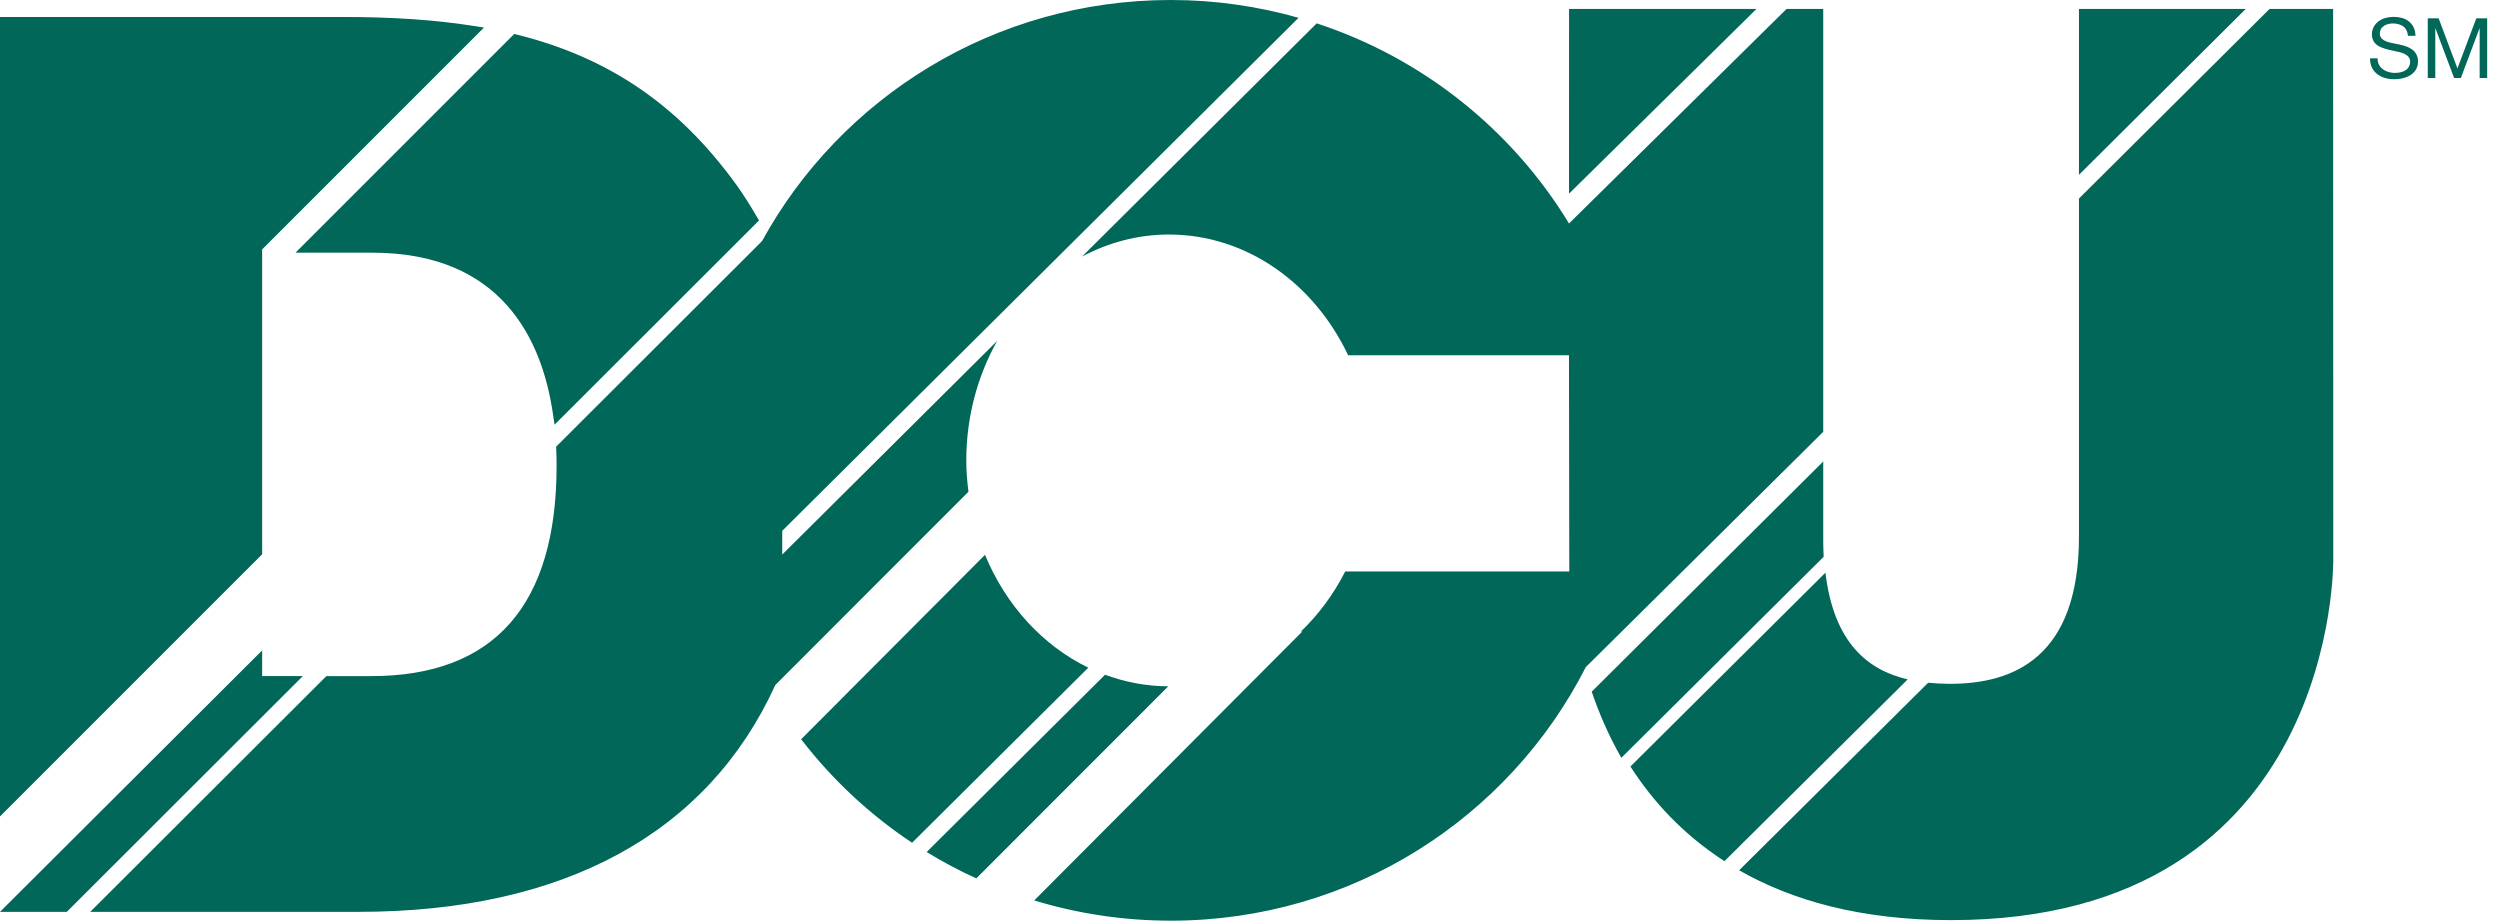
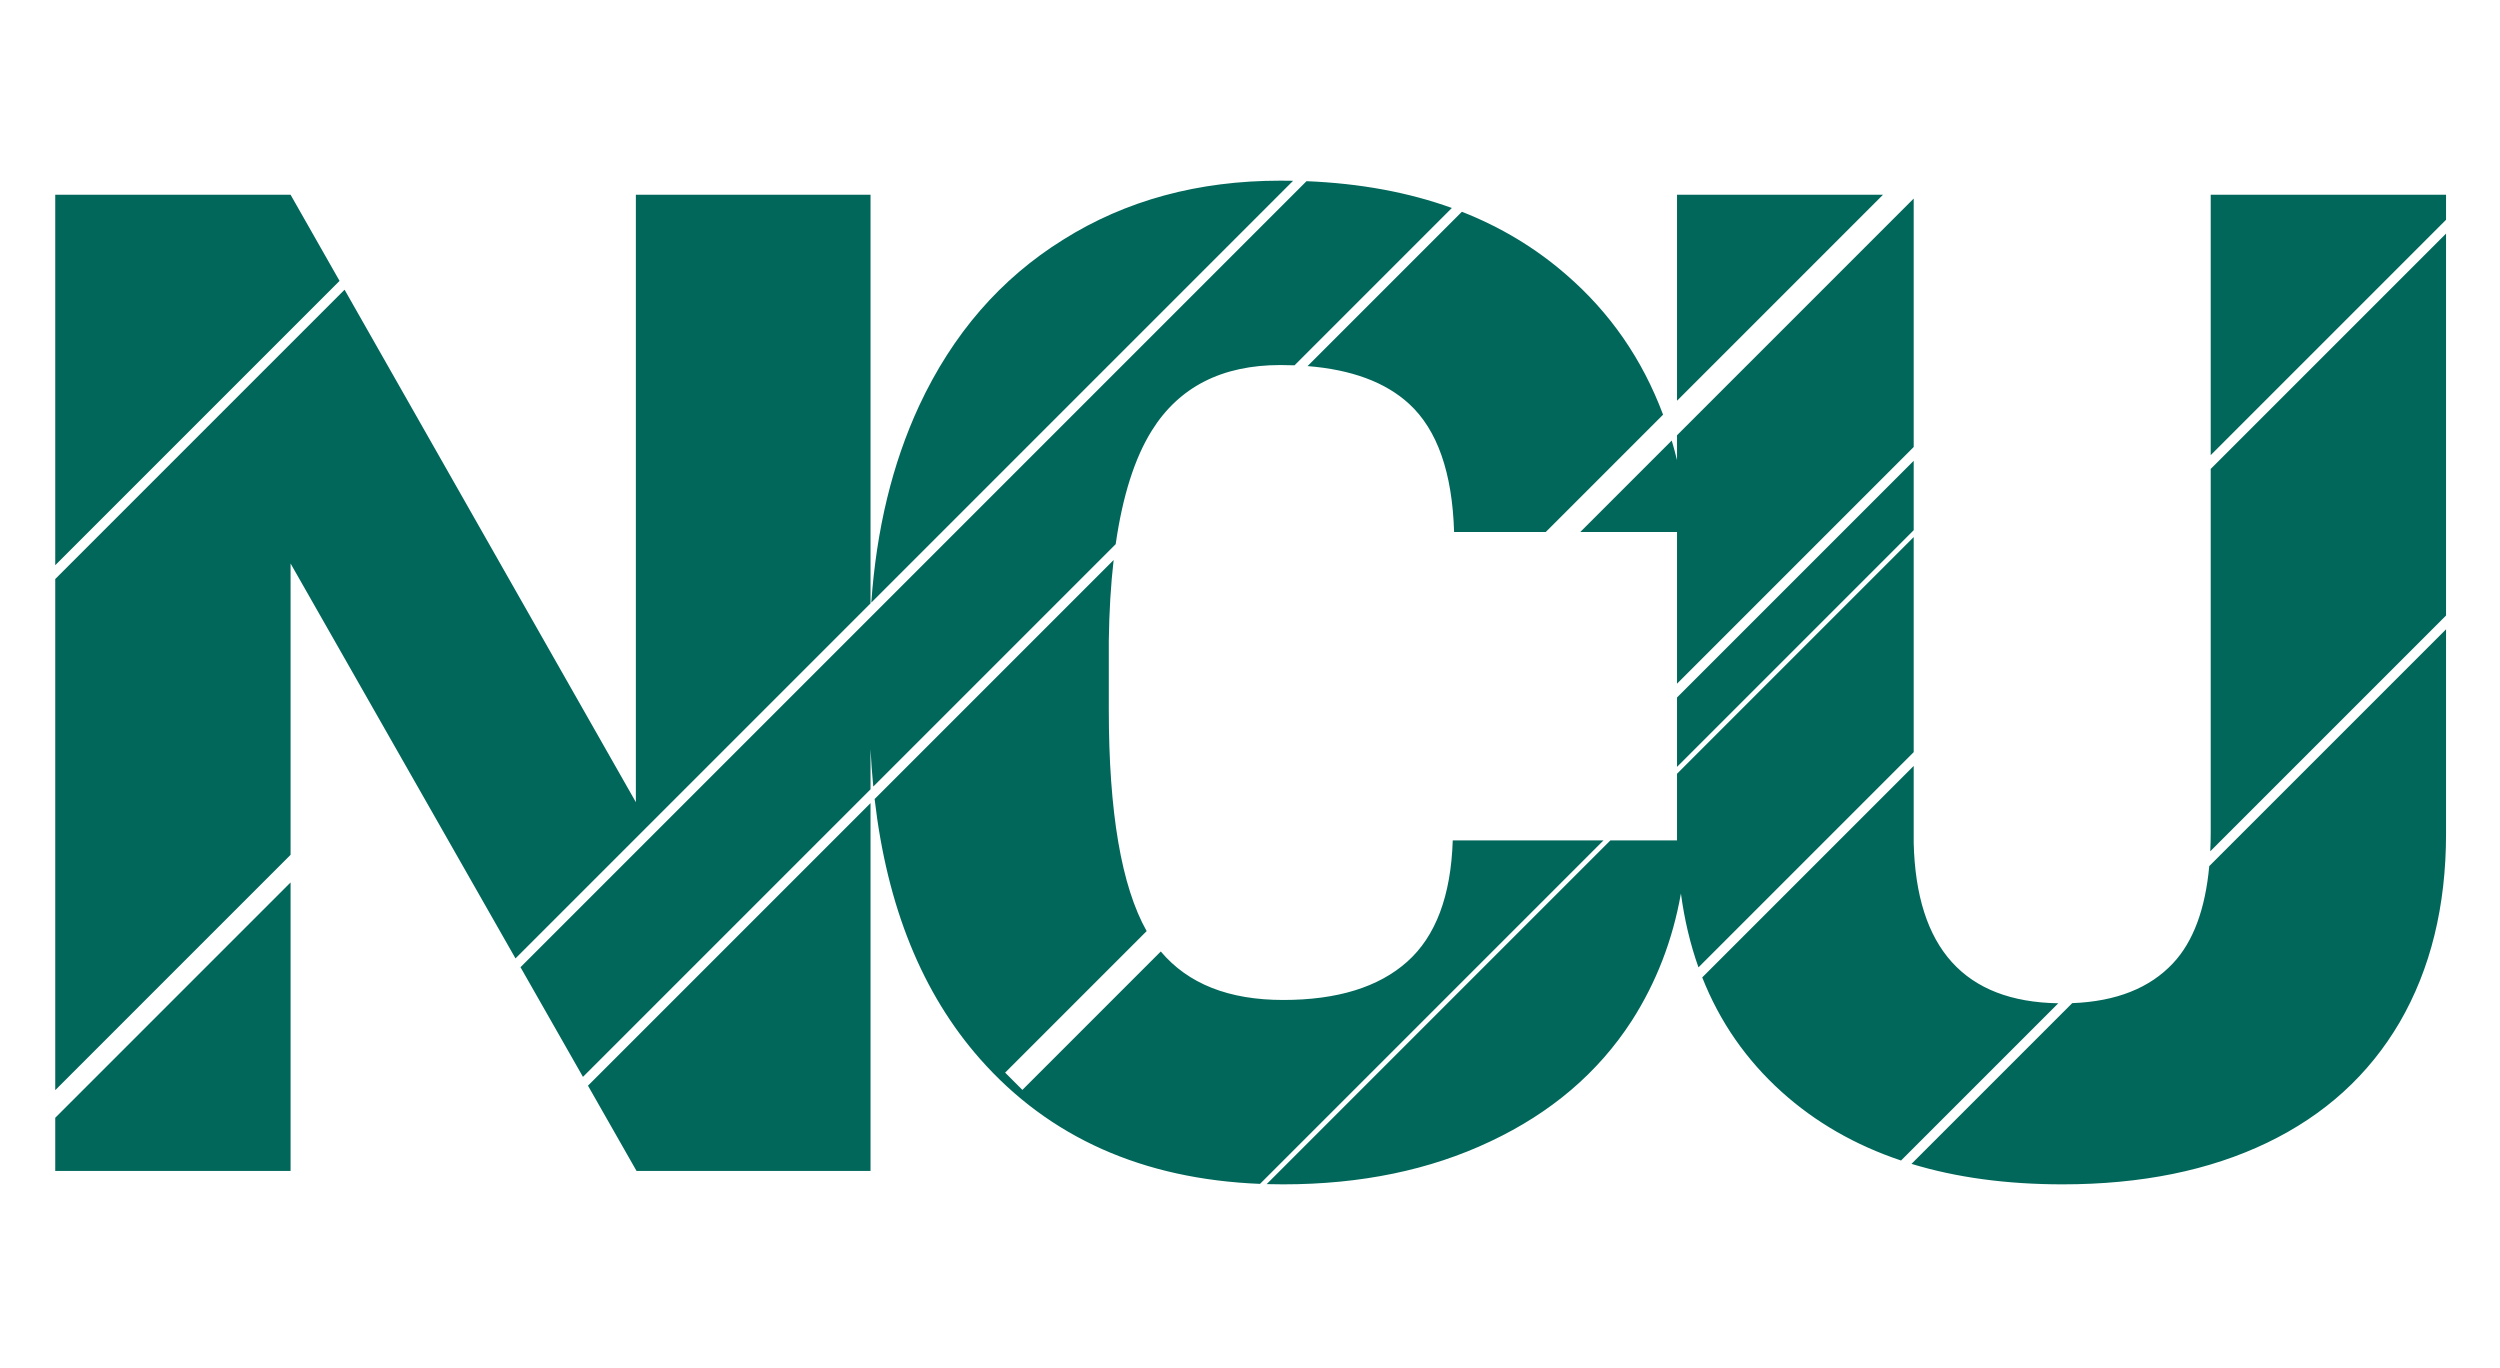
- <svg xmlns="http://www.w3.org/2000/svg" width="122px" height="45px" viewBox="0 0 122 45" version="1.1">
-   <g id="Logo/NCU/Green" stroke="none" stroke-width="1" fill="none" fill-rule="evenodd">
-     <path d="M118.475,0.893 L118.475,3.805 L118.842,3.805 L118.842,1.383 L118.85,1.383 L119.76,3.805 L120.09,3.805 L120.999,1.383 L121.007,1.383 L121.007,3.805 L121.374,3.805 L121.374,0.893 L120.844,0.893 L119.923,3.34 L119.005,0.893 L118.475,0.893 Z M117.509,1.746 L117.876,1.746 C117.87,1.585 117.84,1.447 117.784,1.332 C117.673,1.102 117.461,0.944 117.22,0.877 C116.96,0.805 116.675,0.805 116.414,0.875 C116.041,0.975 115.747,1.275 115.747,1.676 C115.747,1.903 115.848,2.104 116.039,2.225 C116.262,2.367 116.547,2.422 116.802,2.479 C117.099,2.546 117.621,2.611 117.616,3.02 C117.614,3.186 117.521,3.358 117.374,3.44 C116.986,3.656 116.322,3.583 116.096,3.163 C116.049,3.075 116.025,2.969 116.025,2.847 L115.658,2.847 C115.658,3.024 115.69,3.176 115.753,3.306 C115.882,3.564 116.124,3.732 116.398,3.809 C116.999,3.977 117.999,3.798 117.999,3.006 C117.999,2.766 117.905,2.551 117.707,2.41 C117.439,2.221 117.072,2.17 116.757,2.106 C116.513,2.056 116.135,1.96 116.135,1.648 C116.135,1.092 116.931,1.036 117.283,1.291 C117.412,1.385 117.487,1.536 117.509,1.746 Z M12.793,32.993 L12.793,31.74 L-0,44.498 L3.26,44.498 L14.779,32.993 L12.793,32.993 Z M18.175,12.331 C24.494,12.331 26.45,16.59 26.978,20.164 L27.061,20.726 L37.039,10.759 L36.929,10.569 C36.59,9.986 36.266,9.478 35.935,9.017 C33.131,5.144 29.737,2.818 25.252,1.696 L25.095,1.657 L14.421,12.331 L18.175,12.331 Z M12.793,12.171 L23.619,1.345 L23.065,1.258 C21.219,0.968 19.142,0.828 16.717,0.828 L-0,0.828 L-0,39.842 L12.793,27.048 L12.793,12.171 Z M88.974,0.437 L87.184,0.437 L76.568,10.906 C73.797,6.345 69.441,2.841 64.255,1.139 L52.803,12.521 C54.089,11.838 55.523,11.445 57.042,11.445 C60.84,11.445 64.133,13.836 65.789,17.338 L76.566,17.338 L76.581,27.886 L65.647,27.886 C65.079,29.006 64.337,30.001 63.467,30.835 L63.568,30.802 L50.471,43.941 C52.579,44.582 54.817,44.929 57.138,44.929 C65.999,44.929 73.655,39.889 77.388,32.553 C77.39,32.562 88.974,21.071 88.974,21.071 L88.974,0.437 Z M53.927,32.926 L45.221,41.579 C45.998,42.055 46.807,42.484 47.643,42.866 L57.012,33.492 C55.933,33.488 54.898,33.286 53.927,32.926 Z M113.864,27.274 L113.856,0.437 L110.754,0.437 L101.453,9.689 L101.453,26.189 C101.453,32.08 98.269,33.383 95.118,33.37 C94.775,33.368 94.433,33.351 94.094,33.318 L84.87,42.47 C87.441,43.939 90.801,44.902 95.214,44.902 C114.141,44.902 113.864,27.274 113.864,27.274 Z M89.08,27.948 L79.565,37.405 C80.651,39.1 82.136,40.721 84.153,42.025 L93.096,33.154 C91.132,32.696 89.491,31.357 89.08,27.948 Z M101.453,0.437 L101.453,8.531 L109.592,0.437 L101.453,0.437 Z M88.974,26.483 L88.974,22.52 L77.676,33.754 C78.032,34.799 78.5,35.895 79.121,36.982 L88.996,27.17 C88.987,26.944 88.974,26.724 88.974,26.483 Z M47.261,23.997 C47.198,23.497 47.155,22.989 47.155,22.47 C47.155,20.324 47.713,18.329 48.663,16.636 L38.173,27.062 L38.173,25.904 L63.37,0.869 C61.39,0.307 59.301,-0 57.138,-0 C48.513,-0 41.014,4.767 37.177,11.785 C37.175,11.776 37.172,11.767 37.17,11.758 C37.16,11.777 37.148,11.795 37.138,11.814 L27.14,21.797 L27.145,21.922 C27.156,22.197 27.162,22.464 27.162,22.719 C27.162,29.537 24.119,32.994 18.119,32.994 L15.927,32.994 L4.404,44.498 L17.503,44.498 C27.508,44.498 34.537,40.671 37.835,33.428 L38.695,32.567 C38.695,32.567 38.695,32.567 38.696,32.567 L47.261,23.997 Z M48.068,27.076 L39.096,36.076 C40.608,38.038 42.436,39.749 44.51,41.127 L53.11,32.582 C50.881,31.503 49.084,29.533 48.068,27.076 Z M85.716,0.437 L76.568,9.451 L76.57,0.437 L85.716,0.437 Z" id="DCU_Green" fill="#006759" />
-   </g>
+ <svg xmlns="http://www.w3.org/2000/svg" width="1024" height="560" viewBox="0 0 1024 560" fill="none">
+   <path fill-rule="evenodd" clip-rule="evenodd" d="M686.908 79.767H771.279L686.908 164.138V79.767ZM686.908 188.462C686.243 185.746 685.521 183.075 684.741 180.447L647.286 217.902H686.908V280.031L783.849 183.089V81.338L686.908 178.28V188.462ZM641.458 112.447C659.438 127.971 672.684 147.105 681.195 169.85L633.144 217.902H595.596C594.863 193.552 588.73 176.068 577.196 165.449C567.549 156.568 553.676 151.401 535.576 149.948L598.785 86.739C614.724 93 628.948 101.569 641.458 112.447ZM454.165 290.677C454.165 332.76 459.332 362.994 469.667 381.379L411.699 439.347L418.77 446.418L475.458 389.729C486.601 402.969 503.304 409.588 525.567 409.588C547.72 409.588 564.655 404.37 576.372 393.935C588.089 383.499 594.314 366.93 595.047 344.228H656.785L516.094 484.919C468.026 482.961 429.807 465.907 401.438 433.755C377.762 406.923 363.364 371.431 358.244 327.28L456.148 229.376C454.994 239.385 454.333 250.39 454.165 262.391V290.677ZM594.677 85.19C576.893 78.76 557.05 75.101 535.149 74.213L213.196 396.166L238.78 441.087L356.568 323.299V306.849C356.829 312.064 357.205 317.171 357.697 322.17L456.987 222.88C459.813 203.178 464.731 187.696 471.741 176.434C482.909 158.492 500.485 149.521 524.469 149.521C526.433 149.521 528.355 149.558 530.236 149.631L594.677 85.19ZM356.568 328.956L240.833 444.691L260.725 479.617H356.568V328.956ZM524.469 74C526.21 74 527.939 74.016 529.656 74.049L356.884 246.821C358.996 216.754 365.517 189.905 376.447 166.273C390.178 136.797 409.86 114.095 435.491 98.167C461.122 82.056 490.782 74 524.469 74ZM356.568 79.767V247.137L211.143 392.562L119.02 230.809V350.139L22.627 446.532V237.171L141.132 118.667L260.45 328.575V79.767H356.568ZM22.627 457.845V479.617H119.02V361.453L22.627 457.845ZM1001.9 90.023V79.767H905.507V186.415L1001.9 90.023ZM783.849 308.073V219.992L686.908 316.934V343.404C686.911 343.679 686.915 343.954 686.919 344.228H659.613L518.828 485.014C521.053 485.077 523.3 485.109 525.567 485.109C557.423 485.109 585.709 479.251 610.425 467.534C635.324 455.816 654.64 439.339 668.371 418.102C678.41 402.44 685.122 385.066 688.506 365.98C689.943 376.715 692.339 386.797 695.695 396.227L783.849 308.073ZM697.236 400.343L783.849 313.73V345.327C784.931 388.432 804.669 410.306 843.063 410.947L778.662 475.348C759.849 469.033 743.544 459.654 729.749 447.211C715.215 434.102 704.377 418.479 697.236 400.343ZM905.507 192.072L1001.9 95.68V252.111L905.328 348.682C905.447 346.179 905.507 343.596 905.507 340.933V192.072ZM686.908 314.105V285.688L783.849 188.746V217.164L686.908 314.105ZM139.081 115.06L119.02 79.767H22.627V231.514L139.081 115.06ZM782.947 476.72C801.28 482.313 821.903 485.109 844.815 485.109C877.038 485.109 904.958 479.434 928.575 468.083C952.193 456.732 970.318 440.254 982.95 418.651C995.583 396.864 1001.9 371.141 1001.9 341.482V257.768L904.908 354.759C903.285 372.424 898.358 385.666 890.128 394.484C880.566 404.729 866.783 410.197 848.781 410.887L782.947 476.72Z" fill="#01675A" />
</svg>
